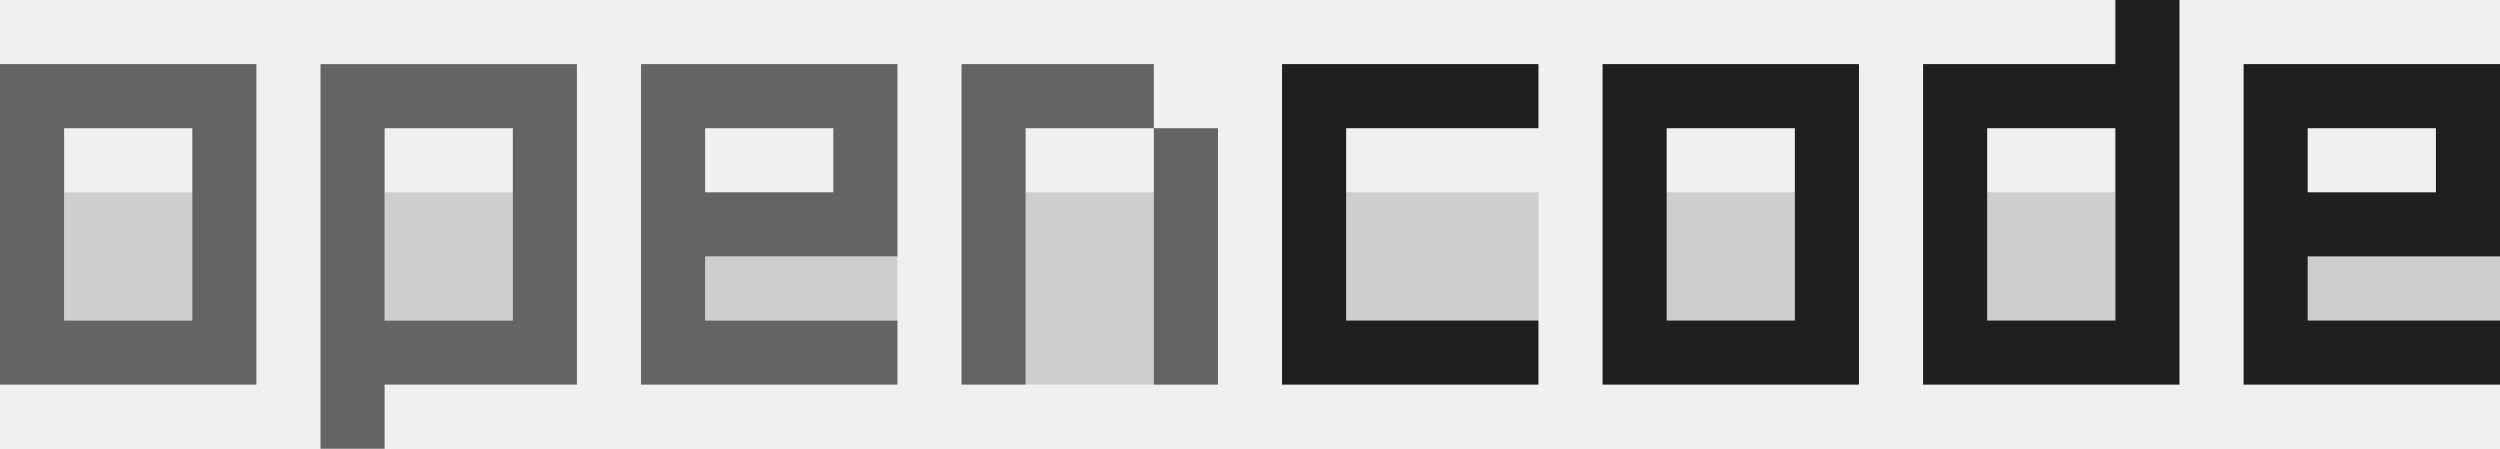
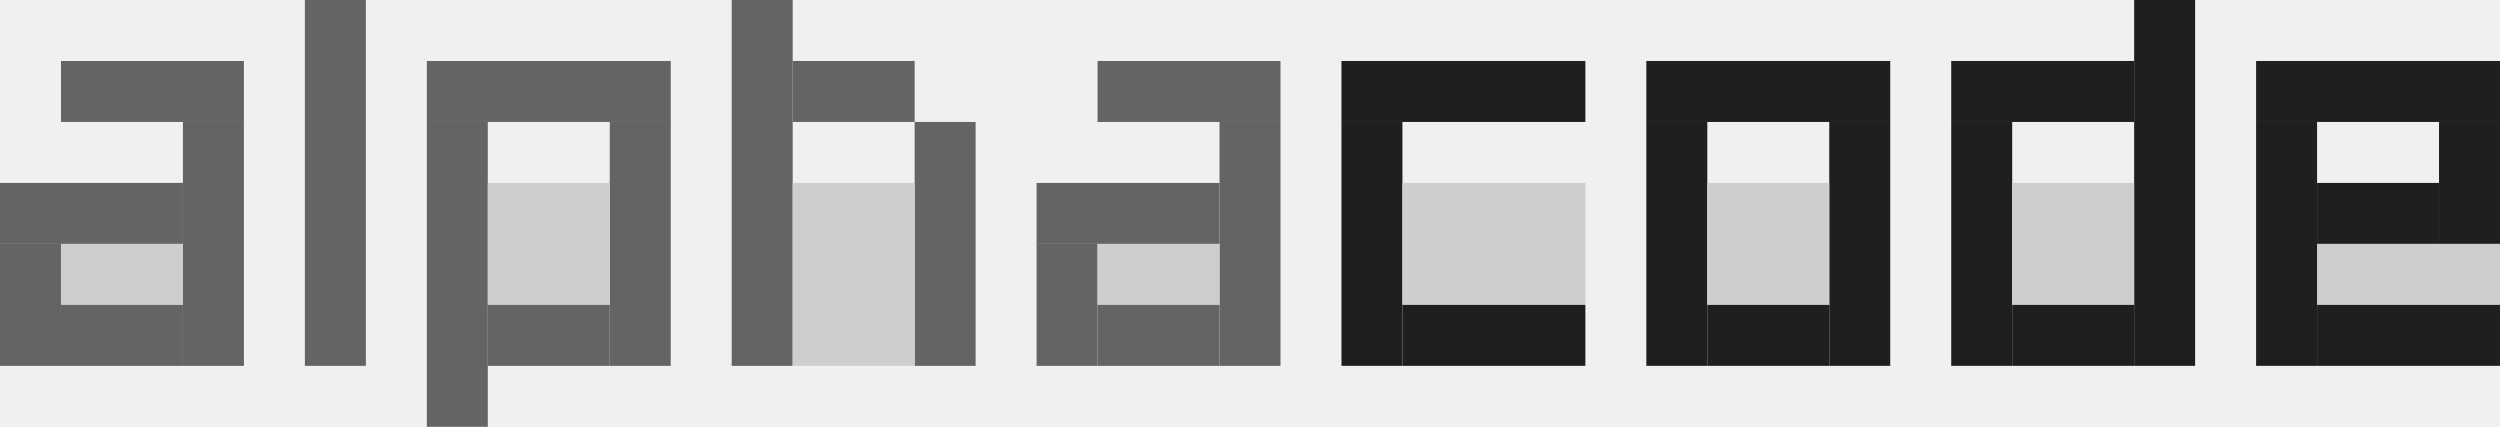
- <svg xmlns="http://www.w3.org/2000/svg" width="234" height="42" viewBox="0 0 234 42" fill="none">
-   <g clip-path="url(#clip0_1311_95049)">
-     <path d="M18 30H6V18H18V30Z" fill="#CFCECD" />
-     <path d="M18 12H6V30H18V12ZM24 36H0V6H24V36Z" fill="#656363" />
-     <path d="M48 30H36V18H48V30Z" fill="#CFCECD" />
-     <path d="M36 30H48V12H36V30ZM54 36H36V42H30V6H54V36Z" fill="#656363" />
-     <path d="M84 24V30H66V24H84Z" fill="#CFCECD" />
-     <path d="M84 24H66V30H84V36H60V6H84V24ZM66 18H78V12H66V18Z" fill="#656363" />
-     <path d="M108 36H96V18H108V36Z" fill="#CFCECD" />
-     <path d="M108 12H96V36H90V6H108V12ZM114 36H108V12H114V36Z" fill="#656363" />
-     <path d="M144 30H126V18H144V30Z" fill="#CFCECD" />
-     <path d="M144 12H126V30H144V36H120V6H144V12Z" fill="#211E1E" />
-     <path d="M168 30H156V18H168V30Z" fill="#CFCECD" />
-     <path d="M168 12H156V30H168V12ZM174 36H150V6H174V36Z" fill="#211E1E" />
-     <path d="M198 30H186V18H198V30Z" fill="#CFCECD" />
-     <path d="M198 12H186V30H198V12ZM204 36H180V6H198V0H204V36Z" fill="#211E1E" />
-     <path d="M234 24V30H216V24H234Z" fill="#CFCECD" />
-     <path d="M216 12V18H228V12H216ZM234 24H216V30H234V36H210V6H234V24Z" fill="#211E1E" />
+ <svg xmlns="http://www.w3.org/2000/svg" width="246" height="42" viewBox="0 0 246 42" fill="none">
+   <g clip-path="url(#clip0_1311_95035)">
+     <rect x="30" y="0" width="6" height="36" fill="#656363" />
+     <rect x="72" y="0" width="6" height="36" fill="#656363" />
+     <rect x="210" y="0" width="6" height="36" fill="#211E1E" />
+     <rect x="6" y="6" width="18" height="6" fill="#656363" />
+     <rect x="42" y="6" width="24" height="6" fill="#656363" />
+     <rect x="78" y="6" width="12" height="6" fill="#656363" />
+     <rect x="108" y="6" width="18" height="6" fill="#656363" />
+     <rect x="132" y="6" width="24" height="6" fill="#211E1E" />
+     <rect x="162" y="6" width="24" height="6" fill="#211E1E" />
+     <rect x="192" y="6" width="18" height="6" fill="#211E1E" />
+     <rect x="222" y="6" width="24" height="6" fill="#211E1E" />
+     <rect x="18" y="12" width="6" height="24" fill="#656363" />
+     <rect x="42" y="12" width="6" height="30" fill="#656363" />
+     <rect x="60" y="12" width="6" height="24" fill="#656363" />
+     <rect x="90" y="12" width="6" height="24" fill="#656363" />
+     <rect x="120" y="12" width="6" height="24" fill="#656363" />
+     <rect x="132" y="12" width="6" height="24" fill="#211E1E" />
+     <rect x="162" y="12" width="6" height="24" fill="#211E1E" />
+     <rect x="180" y="12" width="6" height="24" fill="#211E1E" />
+     <rect x="192" y="12" width="6" height="24" fill="#211E1E" />
+     <rect x="222" y="12" width="6" height="24" fill="#211E1E" />
+     <rect x="240" y="12" width="6" height="12" fill="#211E1E" />
+     <rect x="0" y="18" width="18" height="6" fill="#656363" />
+     <rect x="48" y="18" width="12" height="12" fill="#CFCECD" />
+     <rect x="78" y="18" width="12" height="18" fill="#CFCECD" />
+     <rect x="102" y="18" width="18" height="6" fill="#656363" />
+     <rect x="138" y="18" width="18" height="12" fill="#CFCECD" />
+     <rect x="168" y="18" width="12" height="12" fill="#CFCECD" />
+     <rect x="198" y="18" width="12" height="12" fill="#CFCECD" />
+     <rect x="228" y="18" width="12" height="6" fill="#211E1E" />
+     <rect x="0" y="24" width="6" height="12" fill="#656363" />
+     <rect x="6" y="24" width="12" height="6" fill="#CFCECD" />
+     <rect x="102" y="24" width="6" height="12" fill="#656363" />
+     <rect x="108" y="24" width="12" height="6" fill="#CFCECD" />
+     <rect x="228" y="24" width="18" height="6" fill="#CFCECD" />
+     <rect x="6" y="30" width="12" height="6" fill="#656363" />
+     <rect x="48" y="30" width="12" height="6" fill="#656363" />
+     <rect x="108" y="30" width="12" height="6" fill="#656363" />
+     <rect x="138" y="30" width="18" height="6" fill="#211E1E" />
+     <rect x="168" y="30" width="12" height="6" fill="#211E1E" />
+     <rect x="198" y="30" width="12" height="6" fill="#211E1E" />
+     <rect x="228" y="30" width="18" height="6" fill="#211E1E" />
  </g>
  <defs>
-     <clipPath id="clip0_1311_95049">
-       <rect width="234" height="42" fill="white" />
+     <clipPath id="clip0_1311_95035">
+       <rect width="246" height="42" fill="white" />
    </clipPath>
  </defs>
</svg>
